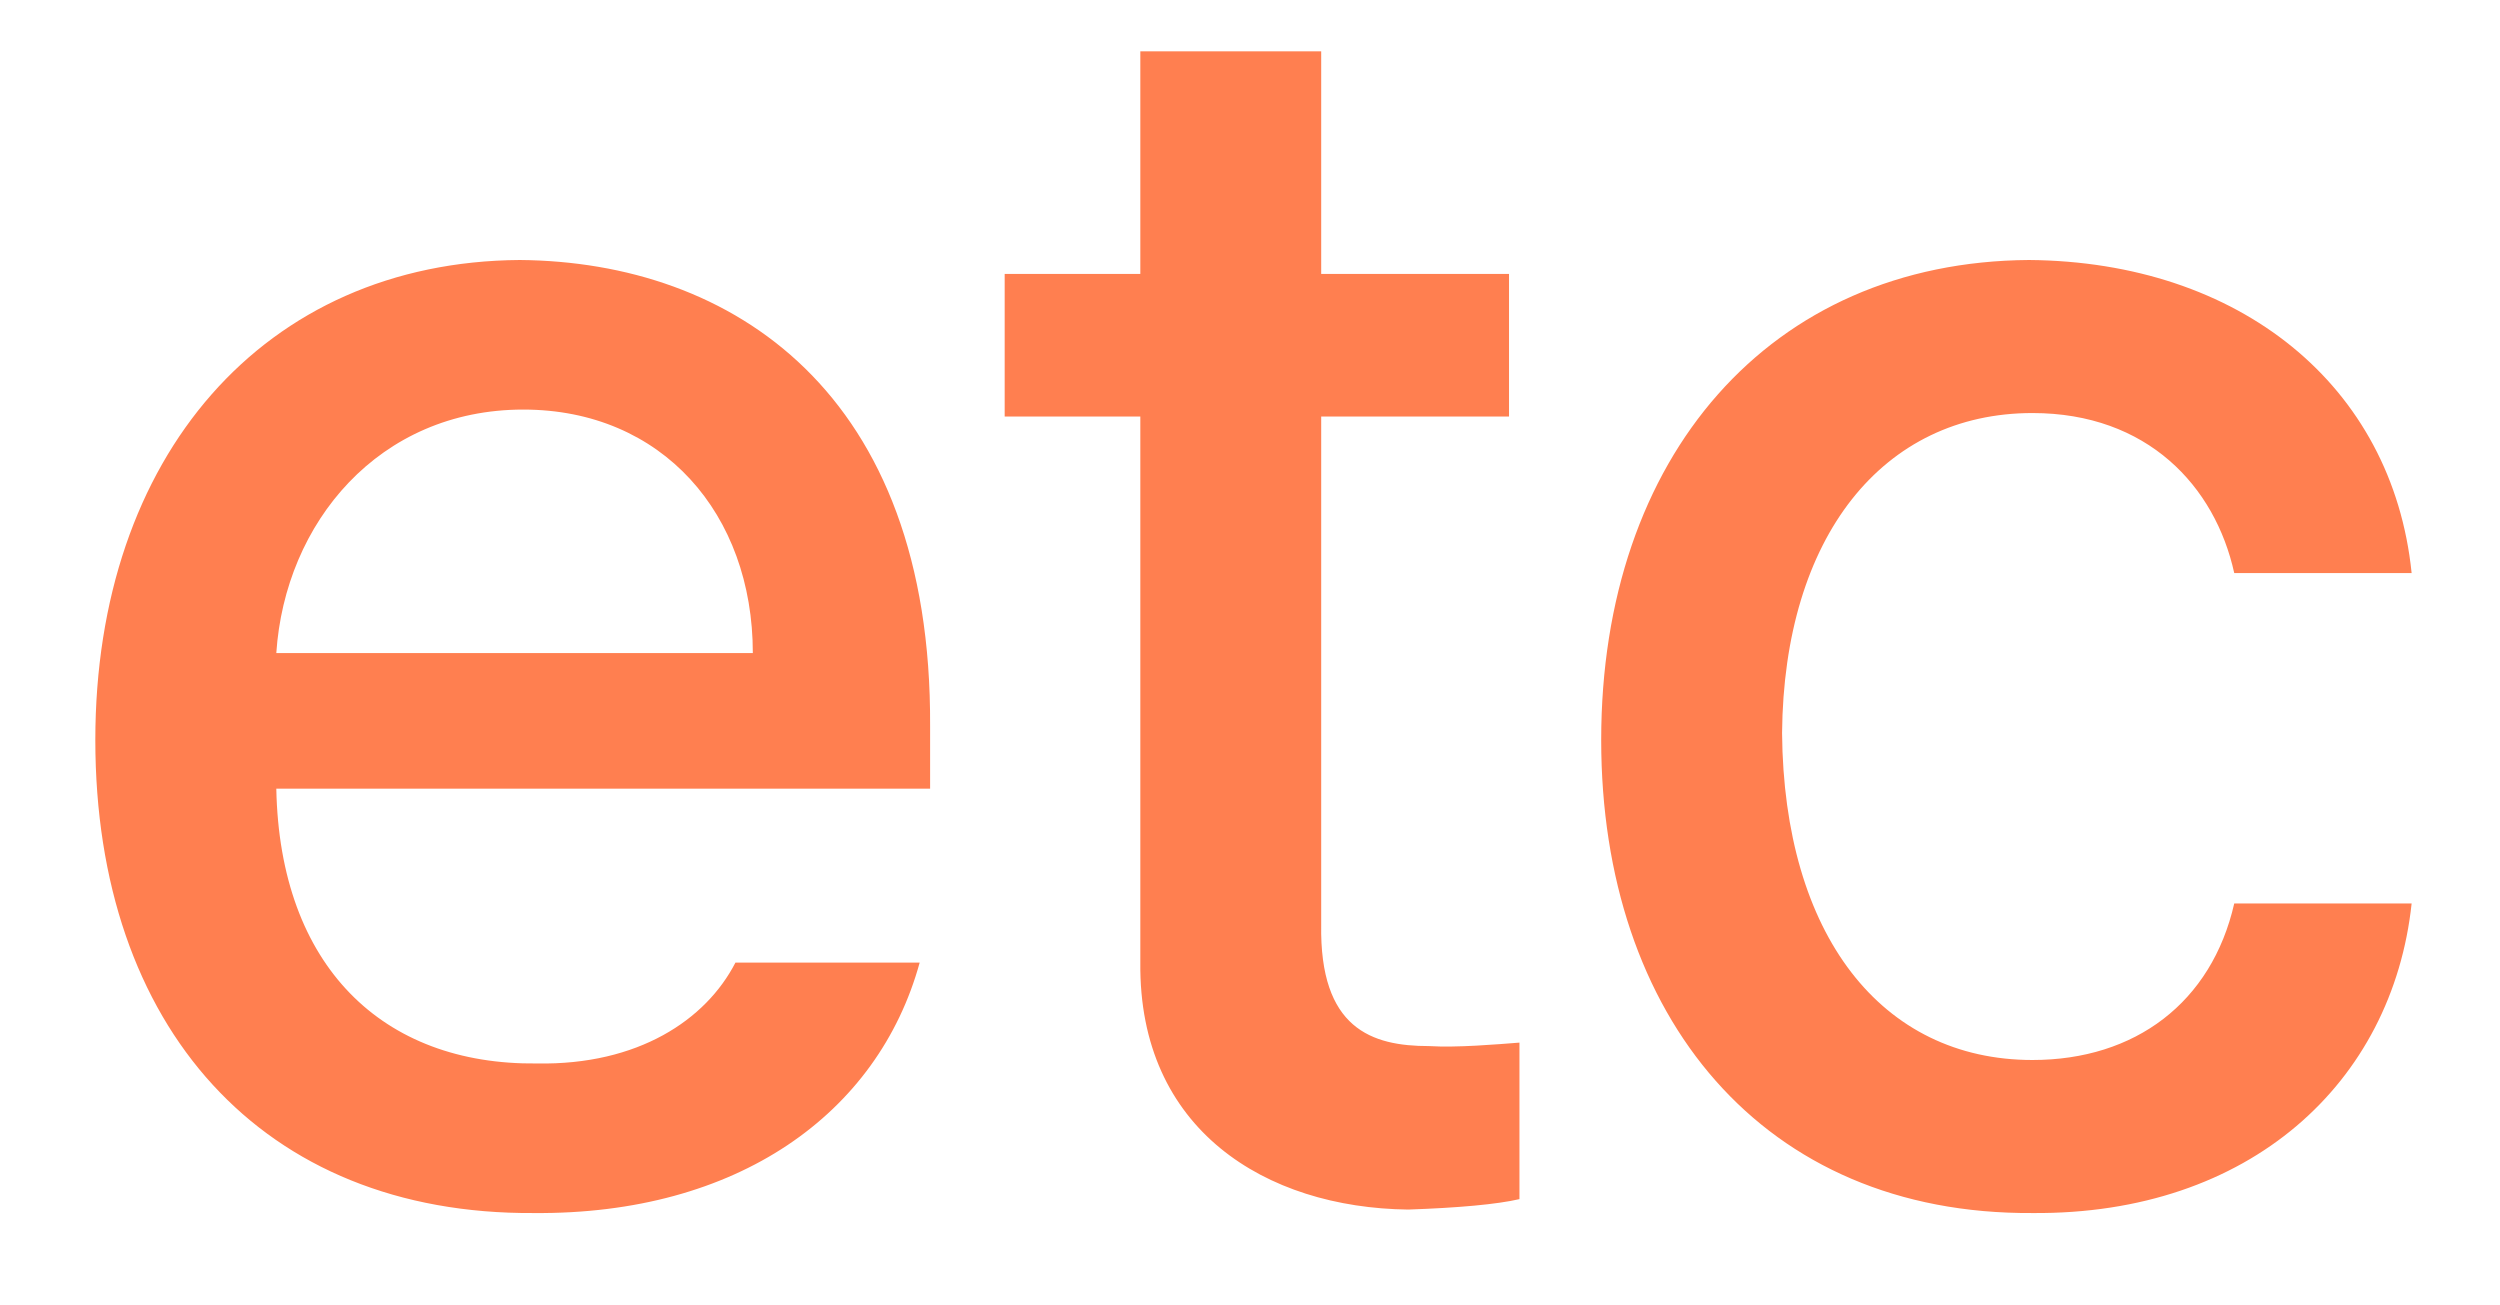
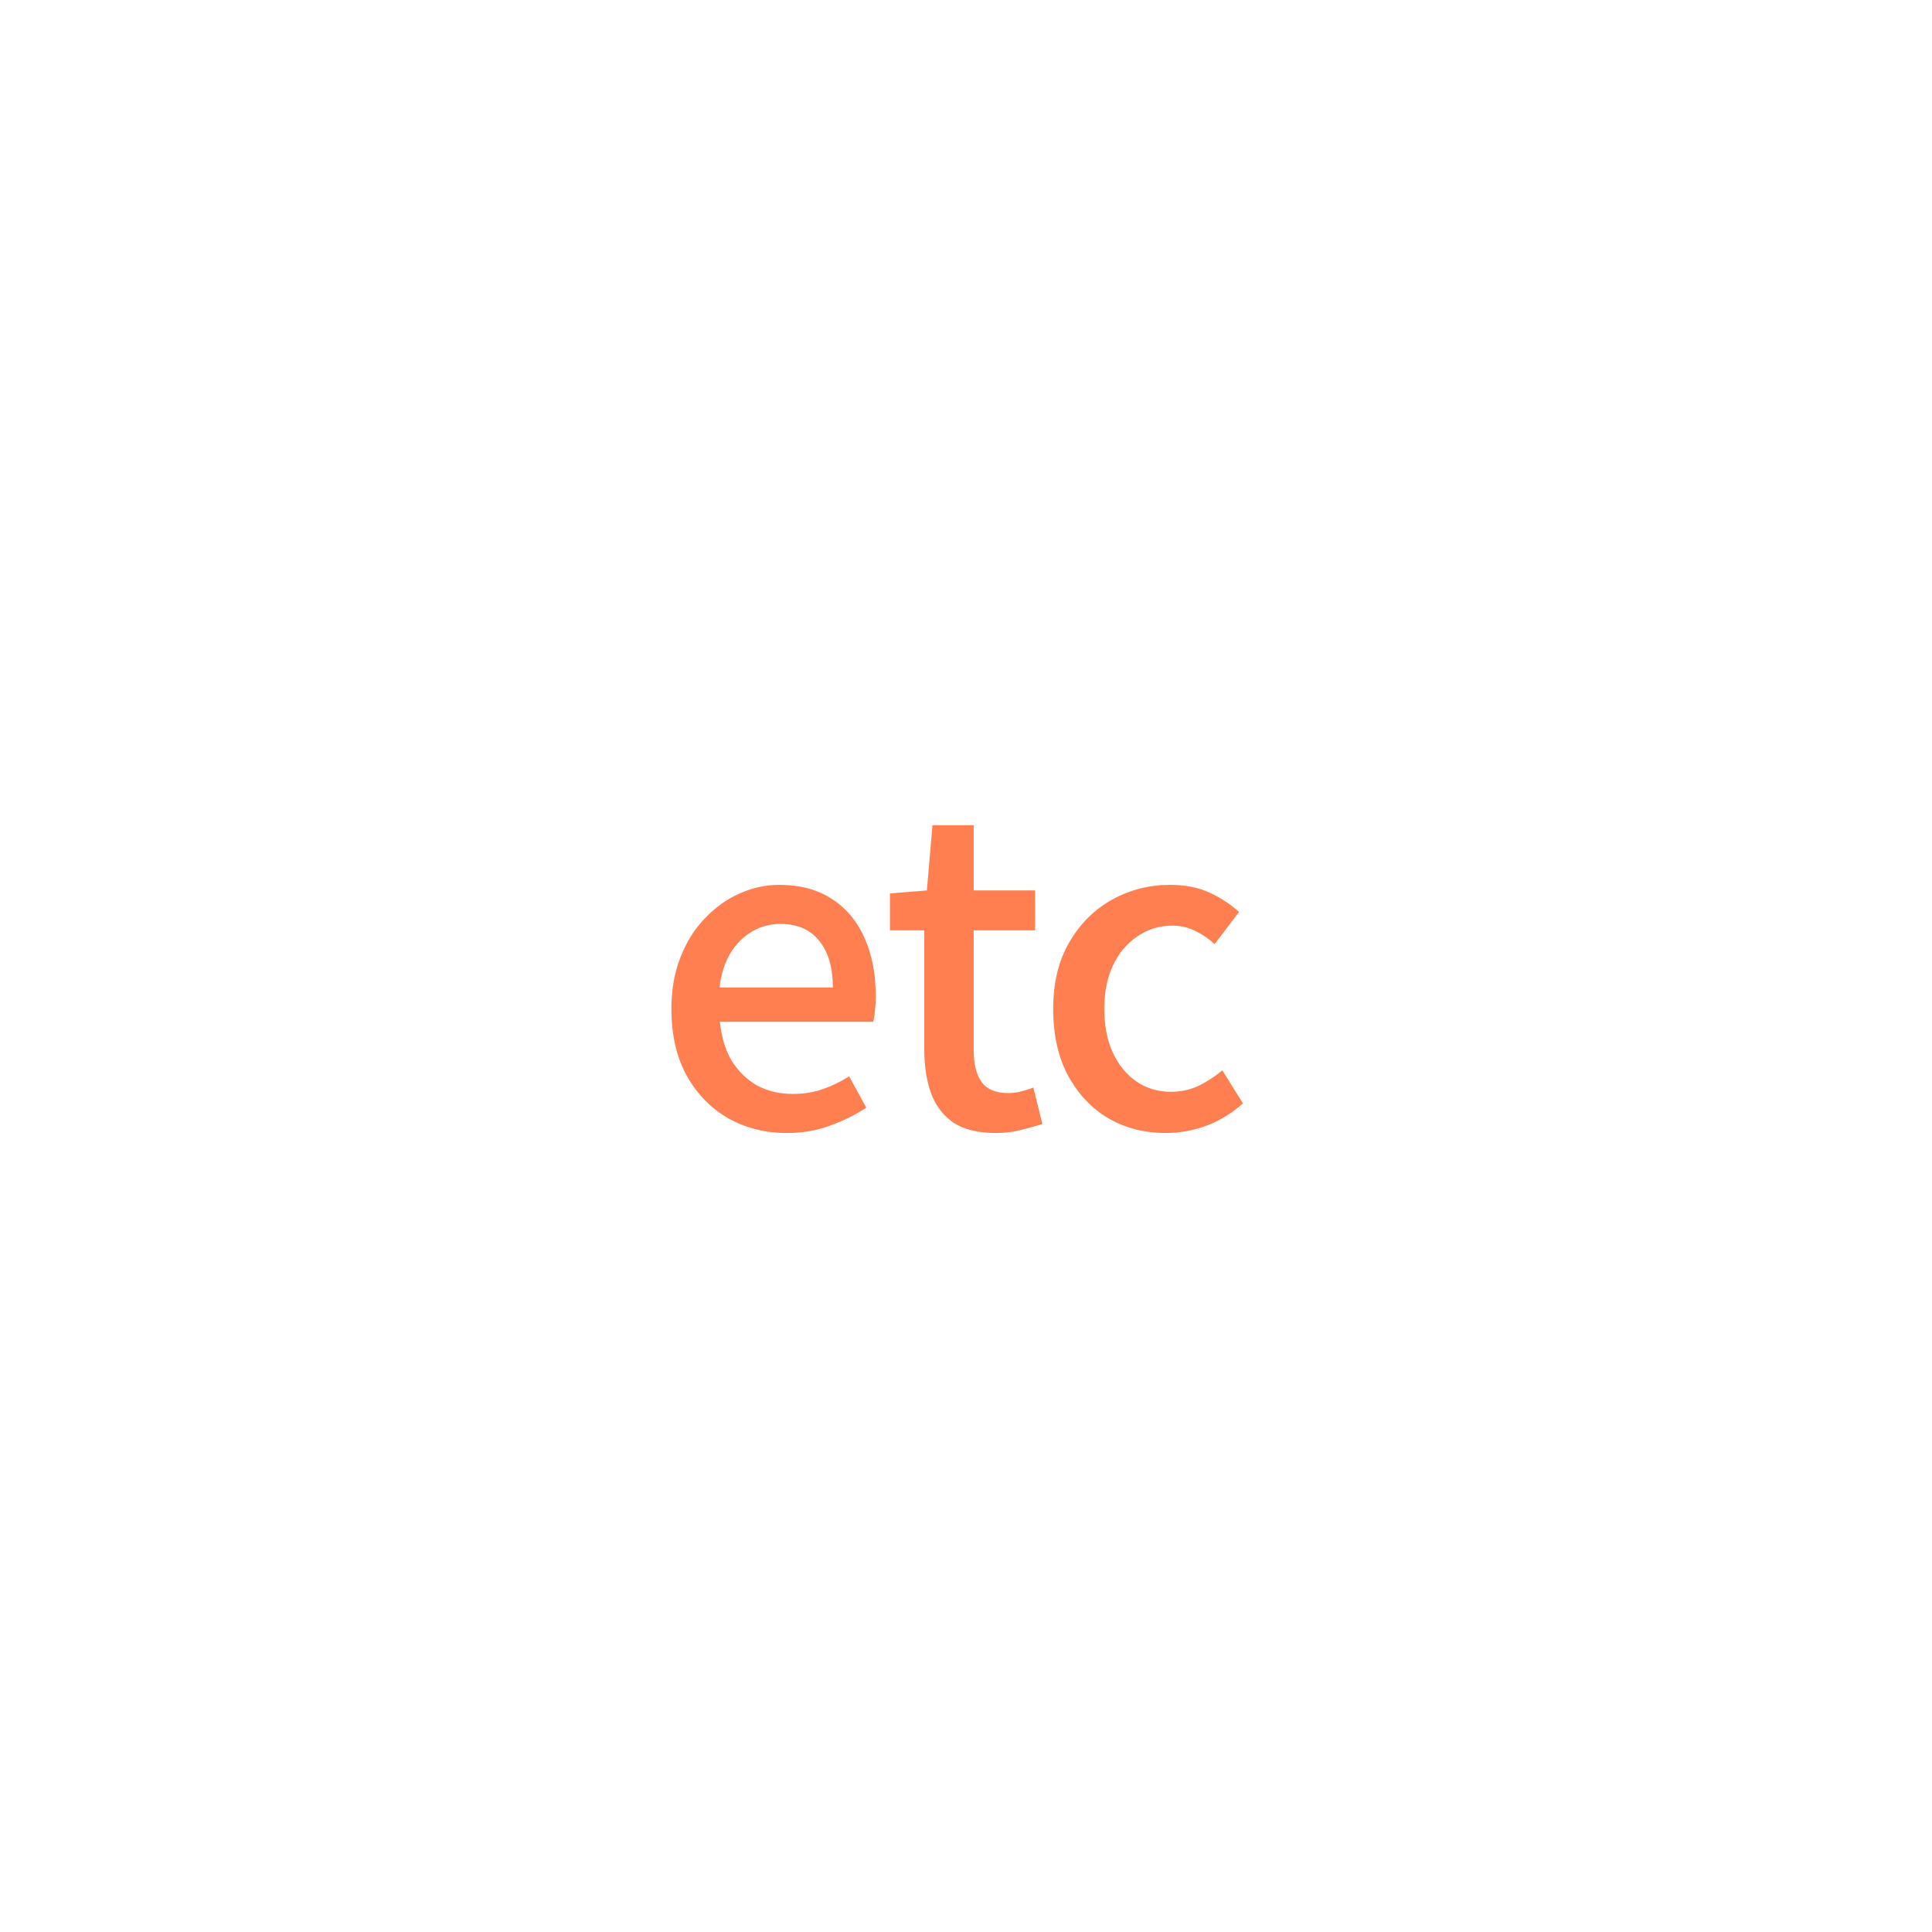
- <svg xmlns="http://www.w3.org/2000/svg" width="23" height="12" viewBox="0 0 23 12" fill="none">
-   <path d="M4.91 11.16C2.413 11.176 0.877 9.448 0.877 6.808C0.877 4.2 2.429 2.408 4.782 2.392C6.734 2.408 8.573 3.608 8.557 6.68V7.256H2.542C2.574 8.888 3.518 9.8 4.941 9.784C5.87 9.8 6.494 9.384 6.766 8.856H8.461C8.078 10.248 6.782 11.176 4.91 11.16ZM2.542 6.008H6.926C6.926 4.728 6.093 3.768 4.814 3.768C3.486 3.768 2.622 4.808 2.542 6.008ZM13.883 2.52V3.832H12.155V8.504C12.139 9.464 12.619 9.624 13.147 9.624C13.403 9.64 13.771 9.608 13.979 9.592V11.032C13.771 11.08 13.419 11.112 12.955 11.128C11.643 11.112 10.475 10.392 10.491 8.856V3.832H9.243V2.52H10.491V0.472H12.155V2.52H13.883ZM18.699 11.16C16.219 11.176 14.731 9.352 14.731 6.808C14.731 4.2 16.283 2.408 18.667 2.392C20.603 2.408 22.011 3.544 22.187 5.272H20.555C20.379 4.472 19.755 3.8 18.699 3.8C17.323 3.8 16.411 4.936 16.395 6.744C16.411 8.6 17.307 9.752 18.699 9.752C19.643 9.752 20.347 9.224 20.555 8.312H22.187C22.011 9.96 20.699 11.176 18.699 11.16Z" fill="#FF7F50" />
+ <svg xmlns="http://www.w3.org/2000/svg" width="72" height="72" viewBox="0 0 72 72" fill="none">
+   <path d="M29.325 42.224C28.525 42.224 27.8 42.043 27.149 41.68C26.498 41.307 25.981 40.779 25.597 40.096C25.213 39.403 25.021 38.571 25.021 37.6C25.021 36.885 25.133 36.245 25.357 35.68C25.581 35.104 25.885 34.619 26.269 34.224C26.653 33.819 27.085 33.509 27.565 33.296C28.045 33.083 28.536 32.976 29.037 32.976C29.816 32.976 30.472 33.152 31.005 33.504C31.538 33.845 31.944 34.331 32.221 34.96C32.498 35.579 32.637 36.304 32.637 37.136C32.637 37.317 32.627 37.493 32.605 37.664C32.594 37.824 32.573 37.963 32.541 38.08H26.829C26.883 38.635 27.026 39.115 27.261 39.52C27.506 39.915 27.821 40.224 28.205 40.448C28.6 40.661 29.048 40.768 29.549 40.768C29.944 40.768 30.312 40.709 30.653 40.592C30.994 40.475 31.325 40.315 31.645 40.112L32.285 41.28C31.88 41.547 31.427 41.771 30.925 41.952C30.434 42.133 29.901 42.224 29.325 42.224ZM26.813 36.8H31.037C31.037 36.053 30.866 35.472 30.525 35.056C30.195 34.64 29.709 34.432 29.069 34.432C28.706 34.432 28.365 34.523 28.045 34.704C27.725 34.885 27.453 35.152 27.229 35.504C27.016 35.856 26.877 36.288 26.813 36.8ZM37.118 42.224C36.456 42.224 35.928 42.096 35.534 41.84C35.15 41.573 34.872 41.211 34.702 40.752C34.531 40.283 34.446 39.739 34.446 39.12V34.672H33.166V33.296L34.542 33.184L34.75 30.752H36.286V33.184H38.574V34.672H36.286V39.136C36.286 39.659 36.387 40.059 36.59 40.336C36.792 40.603 37.123 40.736 37.582 40.736C37.731 40.736 37.891 40.715 38.062 40.672C38.232 40.629 38.382 40.581 38.51 40.528L38.846 41.888C38.611 41.963 38.344 42.037 38.046 42.112C37.758 42.187 37.448 42.224 37.118 42.224ZM43.457 42.224C42.657 42.224 41.943 42.043 41.313 41.68C40.684 41.307 40.183 40.779 39.809 40.096C39.436 39.403 39.249 38.571 39.249 37.6C39.249 36.619 39.452 35.787 39.857 35.104C40.263 34.411 40.796 33.883 41.457 33.52C42.119 33.157 42.833 32.976 43.601 32.976C44.167 32.976 44.657 33.072 45.073 33.264C45.489 33.456 45.857 33.696 46.177 33.984L45.265 35.184C45.031 34.971 44.785 34.805 44.529 34.688C44.273 34.56 43.996 34.496 43.697 34.496C43.207 34.496 42.769 34.629 42.385 34.896C42.001 35.152 41.697 35.515 41.473 35.984C41.26 36.443 41.153 36.981 41.153 37.6C41.153 38.219 41.26 38.763 41.473 39.232C41.687 39.691 41.98 40.048 42.353 40.304C42.727 40.56 43.153 40.688 43.633 40.688C44.007 40.688 44.353 40.613 44.673 40.464C44.993 40.304 45.287 40.112 45.553 39.888L46.321 41.12C45.916 41.483 45.463 41.76 44.961 41.952C44.46 42.133 43.959 42.224 43.457 42.224Z" fill="#FF7F50" />
</svg>
